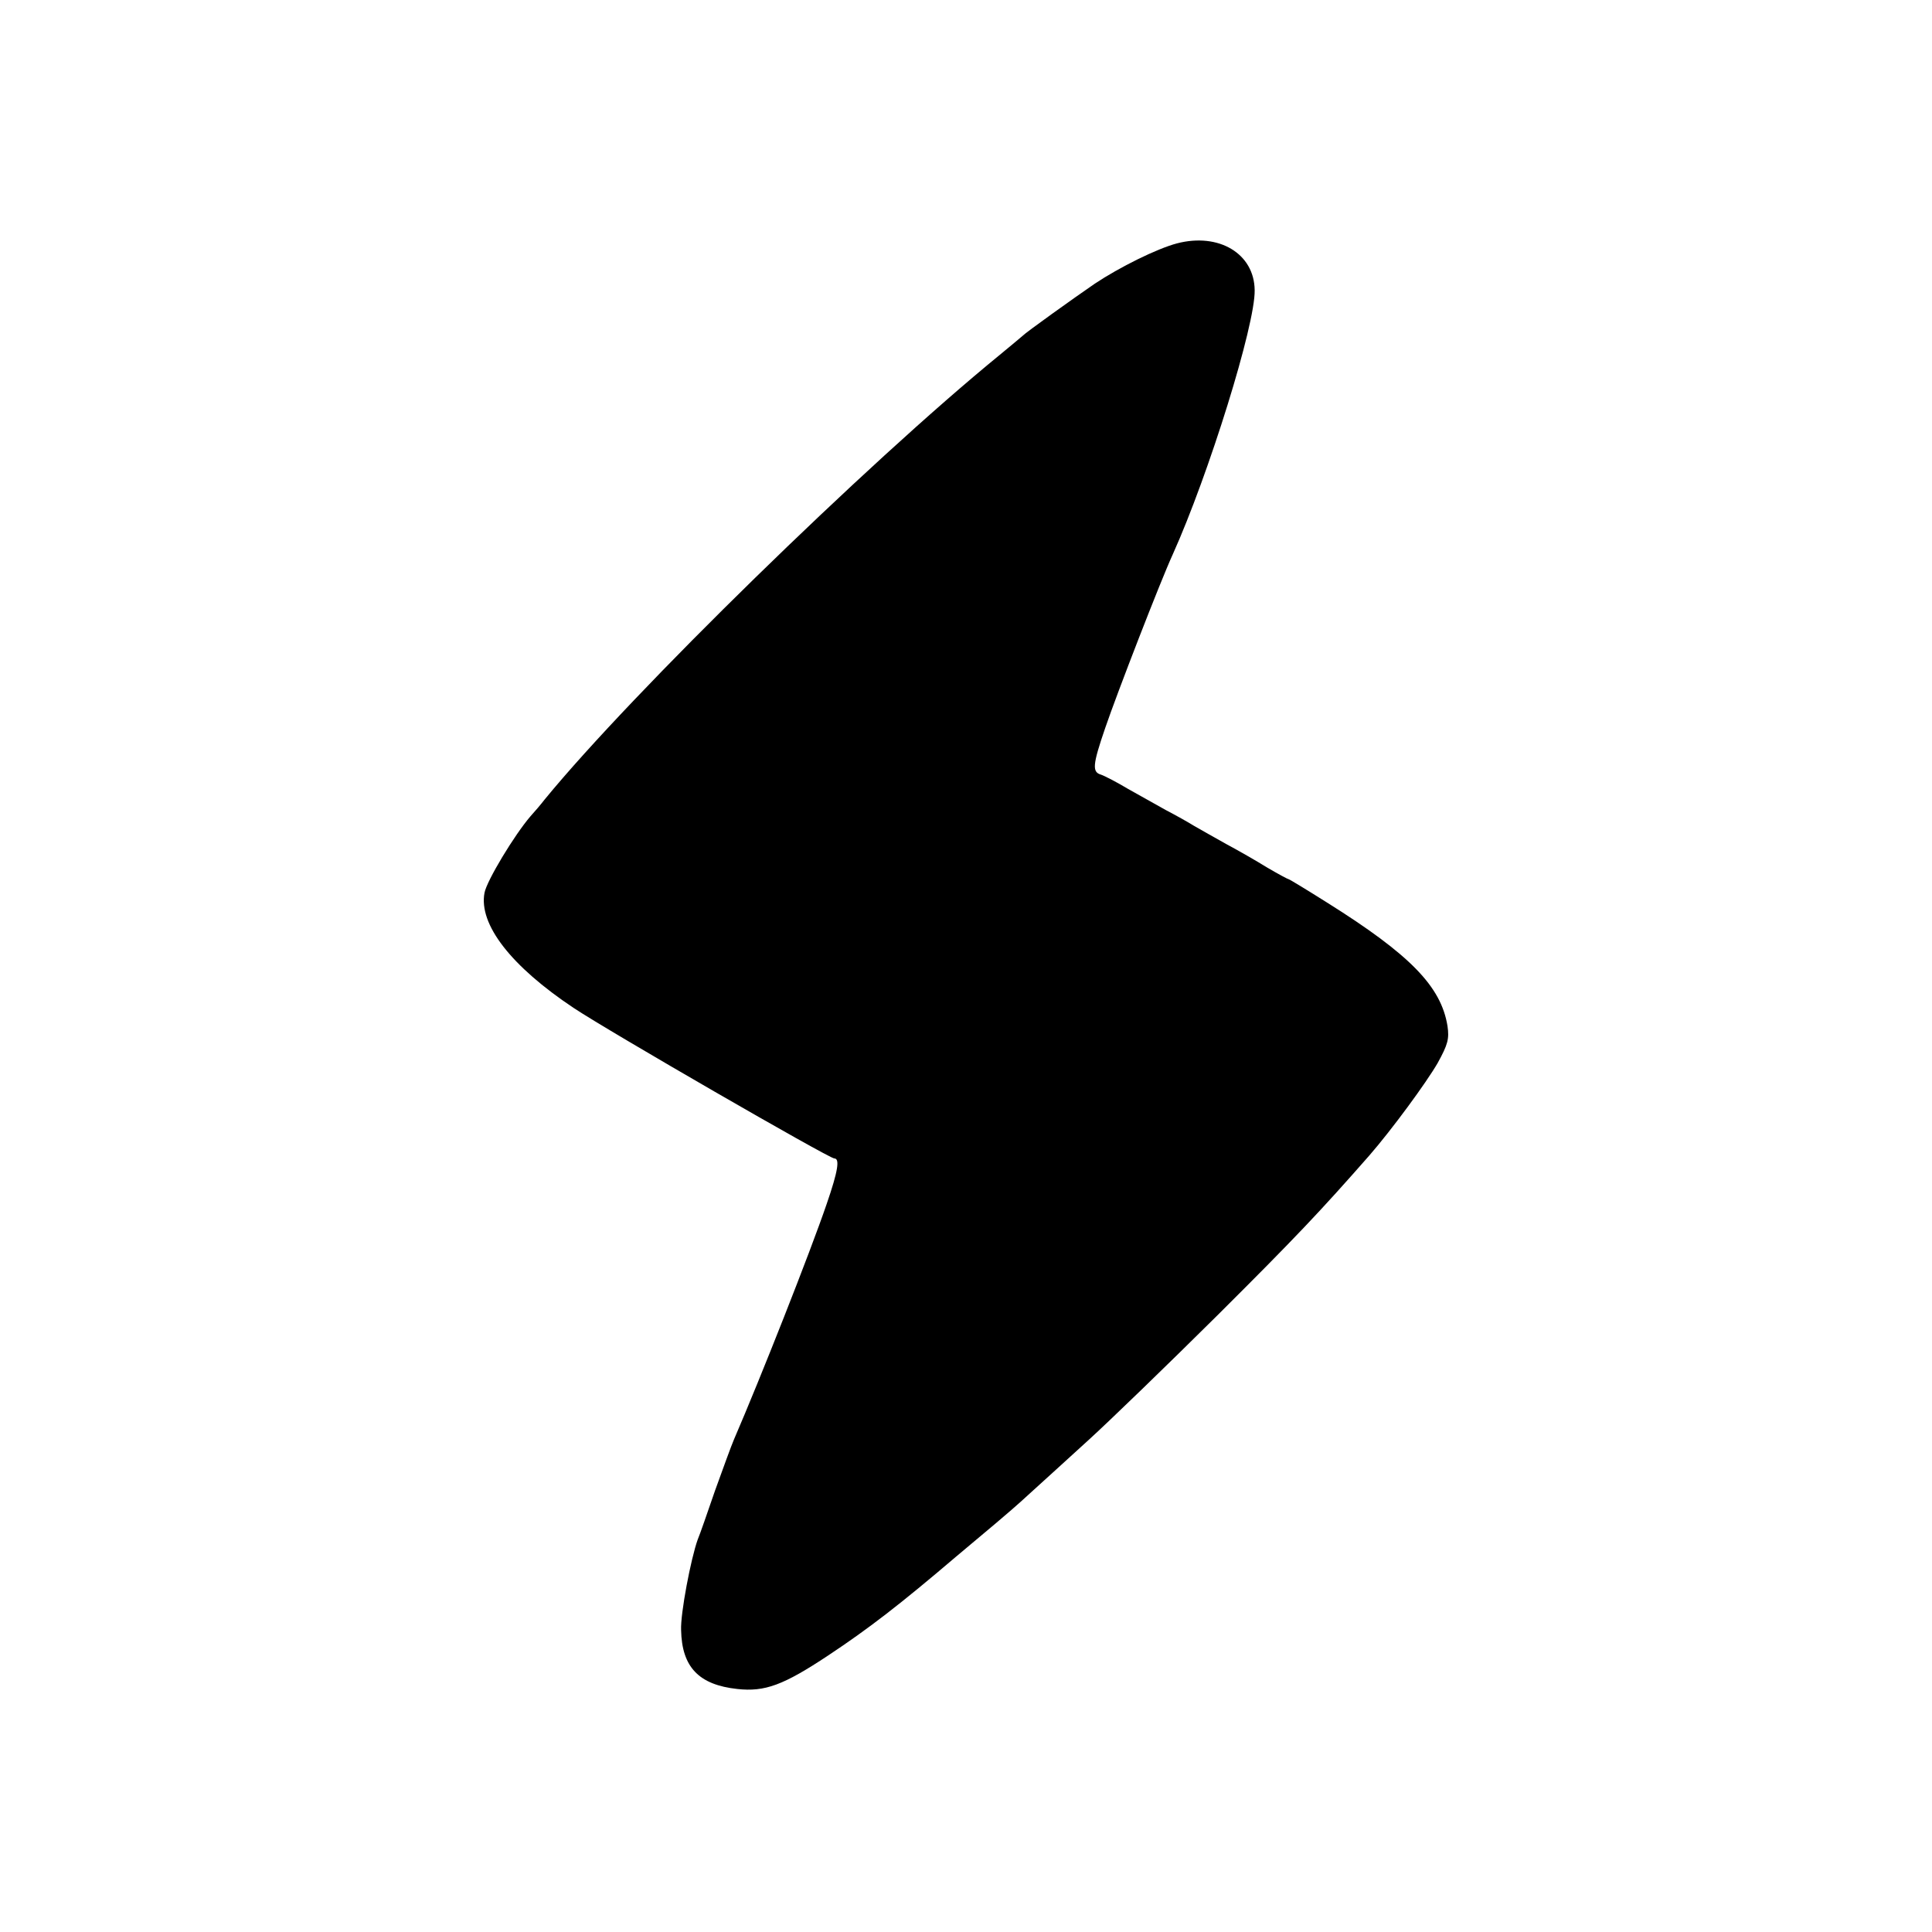
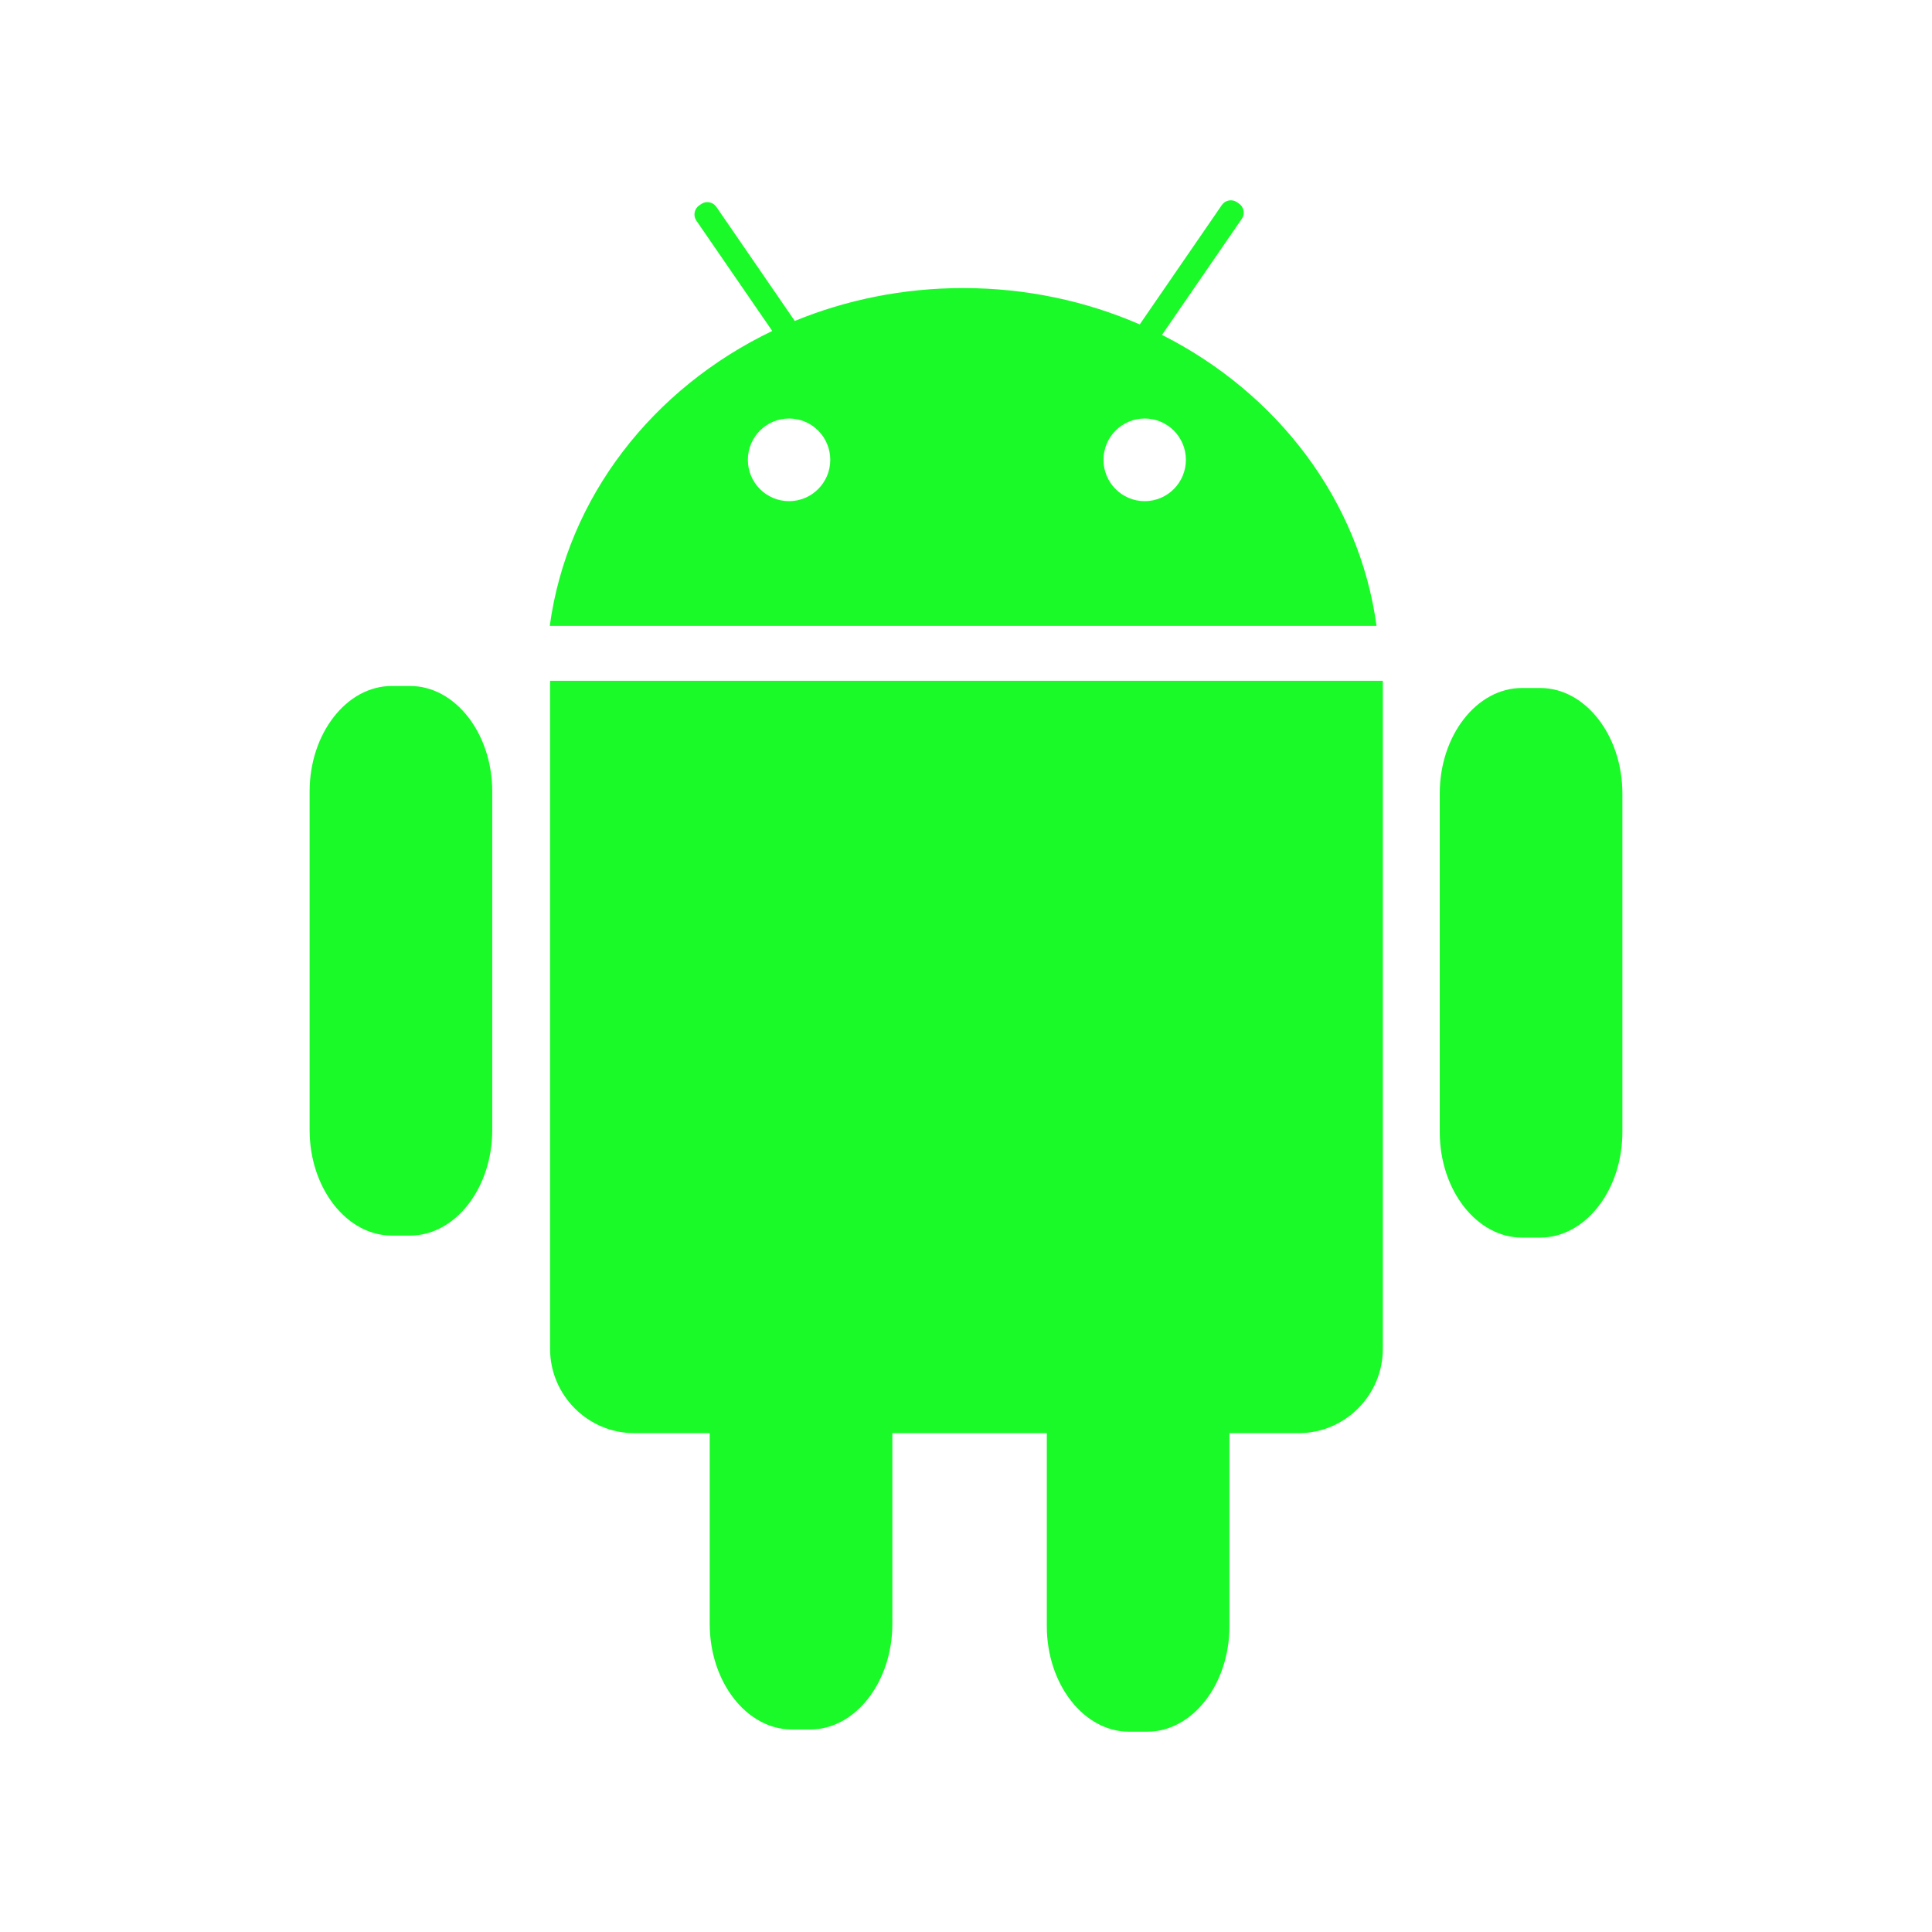
- <svg xmlns="http://www.w3.org/2000/svg" version="1.0" width="512pt" height="512pt" viewBox="0 0 512 512" preserveAspectRatio="xMidYMid meet">
-   <g transform="translate(0,512) scale(0.1,-0.1)" fill="#000000" stroke="none">
-     <path d="M3119 4475 c-53 -14 -152 -63 -218 -107 -54 -37 -184 -130 -191 -138 -3 -3 -30 -25 -60 -50 -355 -290 -974 -895 -1206 -1178 -10 -13 -27 -33 -38 -45 -43 -50 -116 -171 -122 -203 -16 -84 71 -195 236 -305 93 -62 677 -399 691 -399 15 0 10 -33 -20 -120 -44 -129 -176 -463 -246 -625 -7 -16 -29 -77 -50 -135 -20 -58 -40 -116 -46 -130 -18 -50 -46 -196 -44 -240 2 -98 47 -145 149 -156 73 -8 122 10 241 89 107 71 190 135 339 262 39 33 87 73 106 89 19 16 60 51 90 79 30 27 100 91 155 141 55 50 208 198 340 329 208 207 275 278 404 425 60 69 151 193 181 245 27 49 31 64 26 98 -17 105 -99 189 -319 327 -54 34 -100 62 -102 62 -2 0 -28 14 -57 31 -29 18 -78 46 -108 62 -30 17 -68 38 -85 48 -16 10 -50 29 -75 42 -25 14 -70 39 -100 56 -30 18 -63 35 -72 38 -24 7 -23 25 11 124 31 91 146 388 179 460 95 211 219 609 217 700 -1 97 -95 153 -206 124z" />
-   </g>
+ <svg xmlns="http://www.w3.org/2000/svg" t="1661684643062" class="icon" viewBox="0 0 1024 1024" version="1.1" p-id="3946" width="150" height="150">
+   <path d="M615.879 177.495l42.303-61.521c1.811-2.62 1.146-6.252-1.474-8.064l-1.054-0.727c-2.62-1.821-6.232-1.146-8.043 1.474l-43.521 63.291c-28.427-12.362-60.14-19.269-93.602-19.269-31.753 0-61.951 6.222-89.232 17.427l-41.587-60.477c-1.801-2.62-5.424-3.285-8.043-1.474l-1.054 0.727c-2.62 1.811-3.285 5.444-1.484 8.074l40.216 58.461c-63.23 30.3-108.665 88.076-117.916 156.3l438.2 0C720.553 265.018 676.919 208.296 615.879 177.495zM418.217 265.622c-12.055 0-21.837-9.814-21.837-21.909 0-12.095 9.783-21.899 21.837-21.899 12.065 0 21.837 9.803 21.837 21.899C440.054 255.808 430.282 265.622 418.217 265.622zM606.71 265.622c-12.055 0-21.837-9.814-21.837-21.909 0-12.095 9.783-21.899 21.837-21.899 12.065 0 21.837 9.803 21.837 21.899C628.547 255.808 618.775 265.622 606.71 265.622z" p-id="3947" fill="#1afa29" />
+   <path d="M260.904 419.506l0 179.447c0 30.761-19.596 55.934-43.562 55.934l-9.68 0c-23.956 0-43.562-25.173-43.562-55.934l0-179.447c0-30.761 19.607-55.924 43.562-55.924l9.68 0C241.308 363.583 260.904 388.746 260.904 419.506z" p-id="3948" fill="#1afa29" />
+   <path d="M859.896 420.571l0 179.447c0 30.771-19.596 55.934-43.562 55.934l-9.68 0c-23.956 0-43.562-25.163-43.562-55.934l0-179.447c0-30.761 19.607-55.924 43.562-55.924l9.68 0C840.3 364.647 859.896 389.81 859.896 420.571z" p-id="3949" fill="#1afa29" />
+   <path d="M732.935 360.83l0 354.074c0 24.58-20.047 44.688-44.555 44.688l-36.747 0 0 102.32c0 30.761-19.607 55.924-43.562 55.924l-9.68 0c-23.956 0-43.562-25.163-43.562-55.924l0-102.32-81.864 0 0 101.144c0 30.761-19.596 55.934-43.562 55.934l-9.68 0c-23.956 0-43.562-25.173-43.562-55.934l0-101.144-40.062 0c-24.508 0-44.555-20.108-44.555-44.688l0-354.074L732.935 360.83z" p-id="3950" fill="#1afa29" />
</svg>
